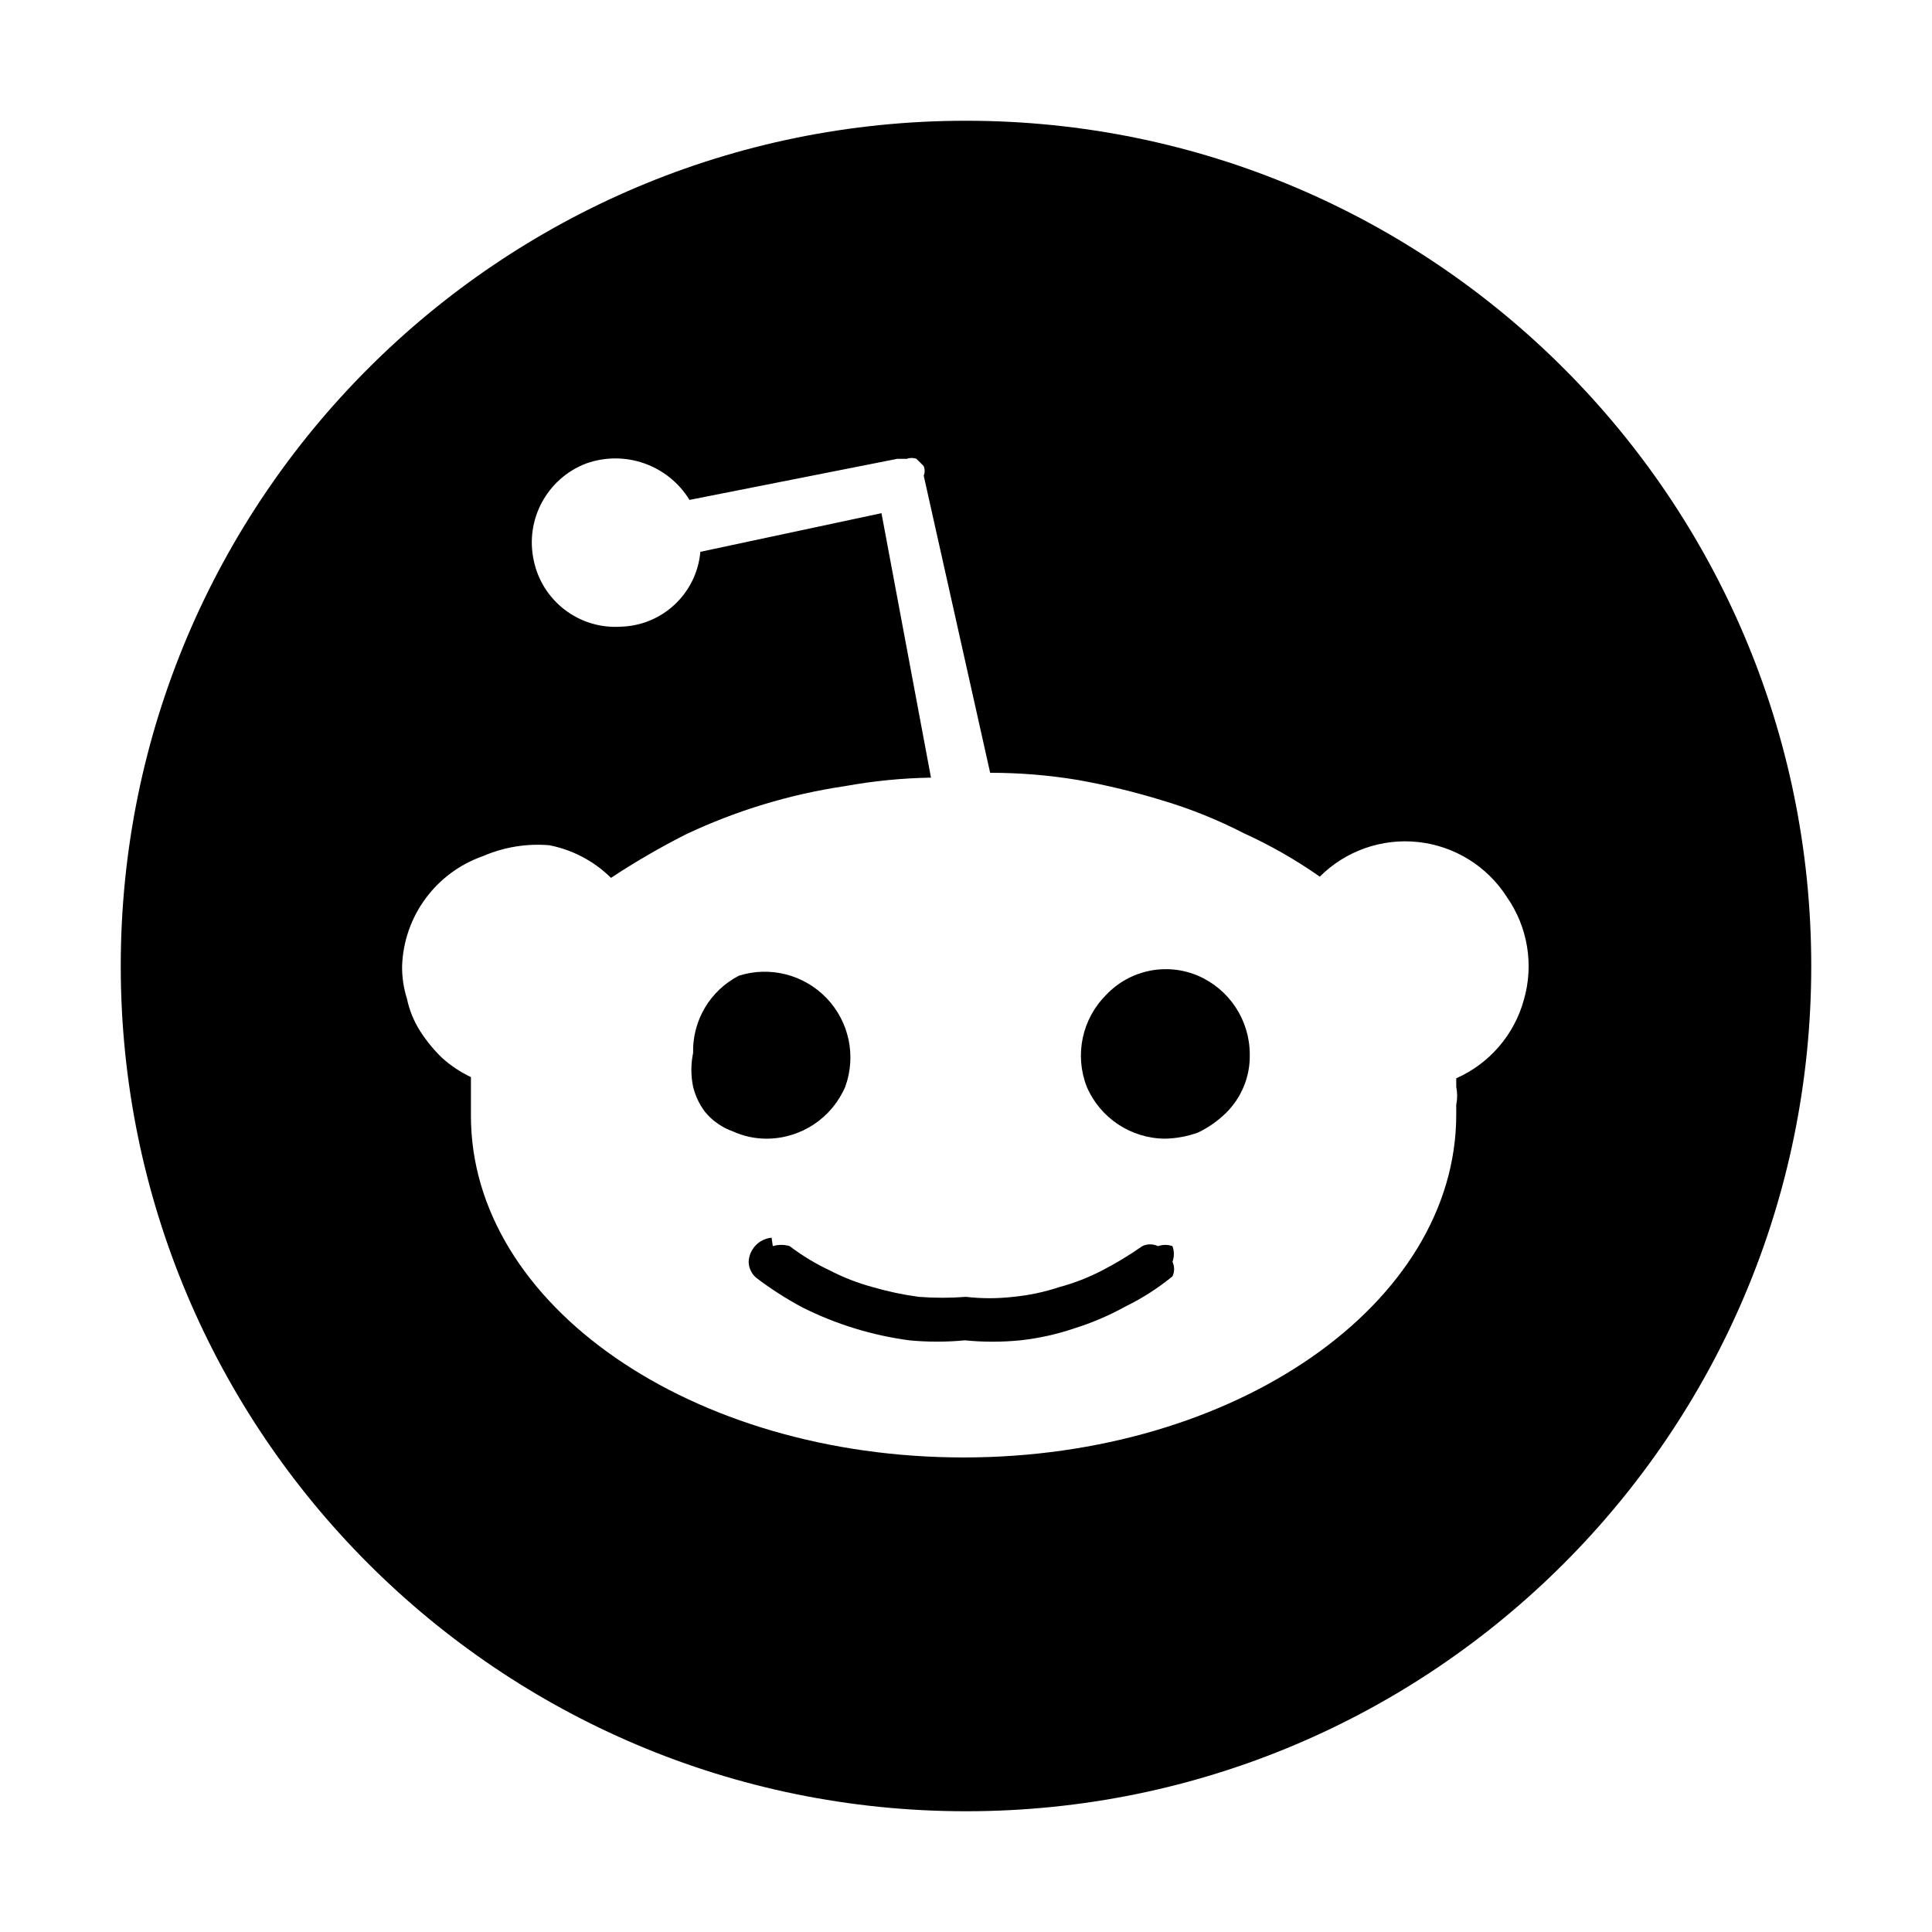
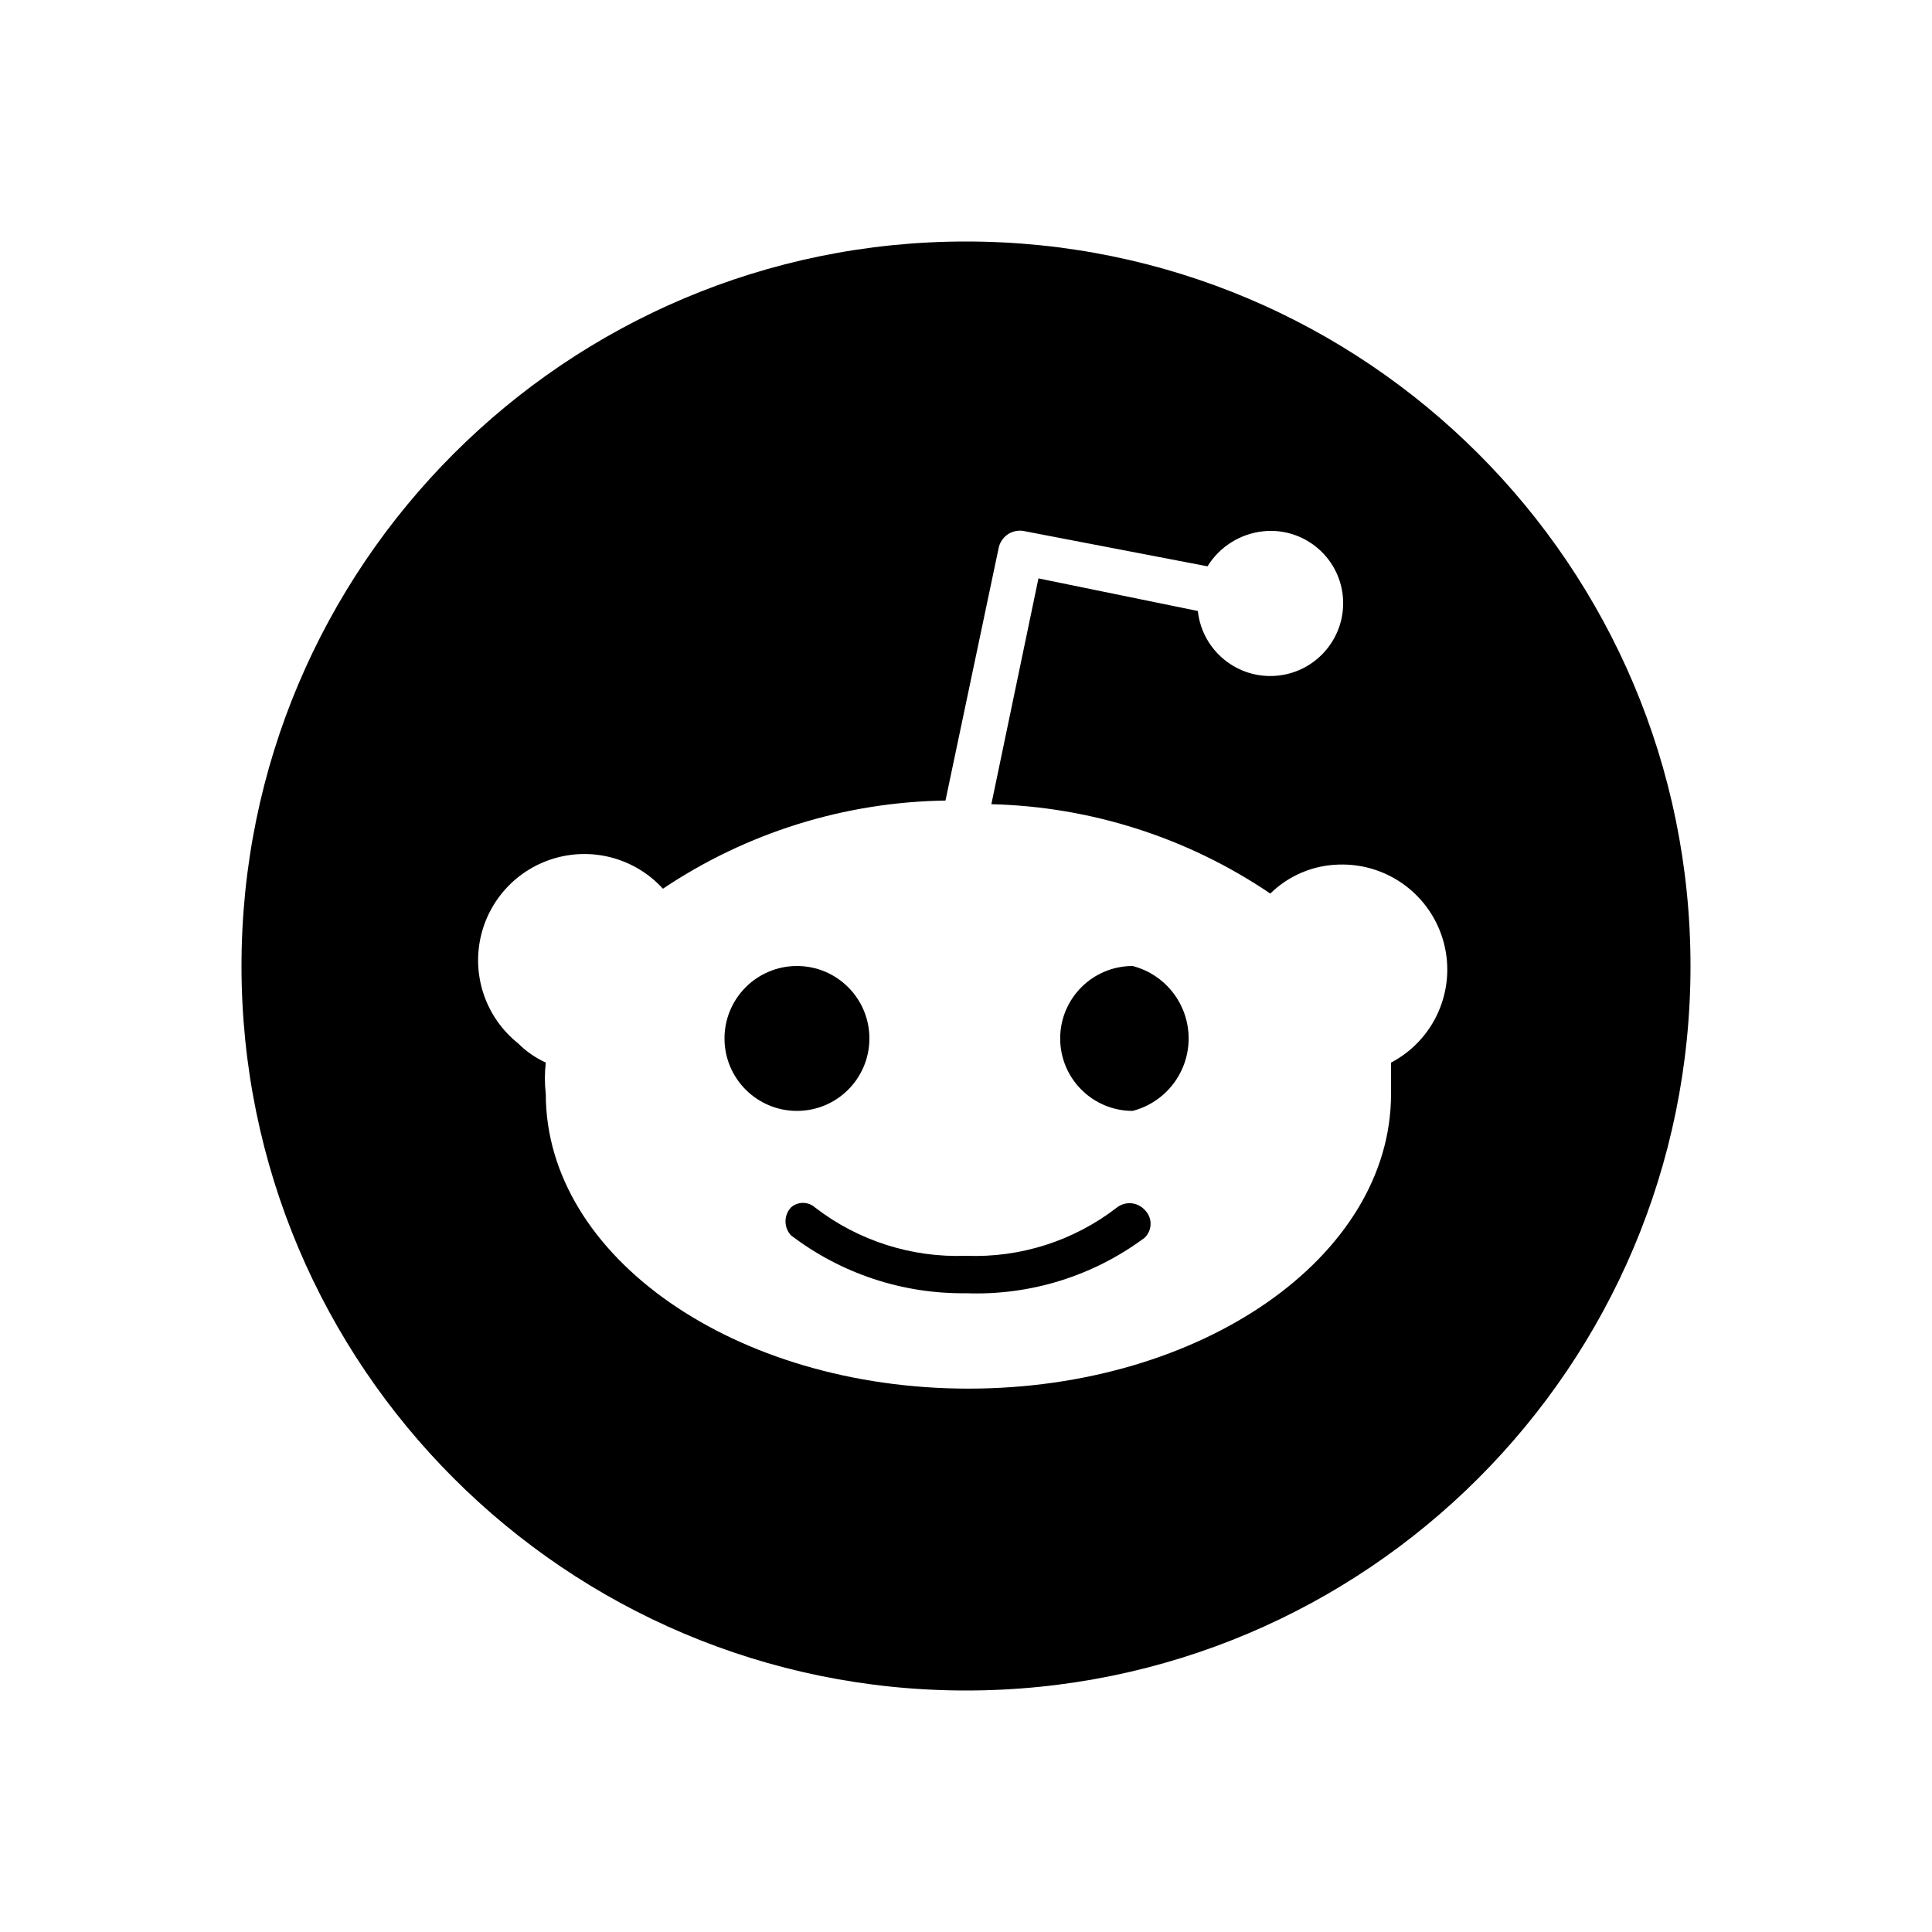
<svg xmlns="http://www.w3.org/2000/svg" viewBox="0 0 16 16" fill="#000000">
-   <path d="M9,9a.71.71,0,0,1,.16-.76.68.68,0,0,1,.76-.16.71.71,0,0,1,.43.65.66.66,0,0,1-.2.49.87.87,0,0,1-.23.16.86.86,0,0,1-.27.05A.71.71,0,0,1,9,9Z" />
-   <path d="M6.4,10.32a.24.24,0,0,1,.14,0,1.81,1.81,0,0,0,.33.2,1.78,1.78,0,0,0,.36.14,2.57,2.57,0,0,0,.38.08,2.54,2.54,0,0,0,.39,0,1.7,1.7,0,0,0,.39,0,1.72,1.72,0,0,0,.38-.08,1.78,1.78,0,0,0,.36-.14,2.9,2.9,0,0,0,.33-.2.15.15,0,0,1,.13,0,.18.18,0,0,1,.12,0,.19.19,0,0,1,0,.13.14.14,0,0,1,0,.12,2,2,0,0,1-.39.25A2.26,2.26,0,0,1,8.9,11a2.11,2.11,0,0,1-.45.1,2.33,2.33,0,0,1-.46,0,2.4,2.4,0,0,1-.46,0,2.8,2.8,0,0,1-.88-.27,2.84,2.84,0,0,1-.39-.25v0a.18.18,0,0,1-.06-.13.21.21,0,0,1,.19-.2Z" />
-   <path d="M6.12,8.08A.71.71,0,0,1,7,9a.71.71,0,0,1-.65.43v0a.67.67,0,0,1-.28-.06.53.53,0,0,1-.23-.16A.57.57,0,0,1,5.74,9a.69.69,0,0,1,0-.28A.7.7,0,0,1,6.12,8.08Z" />
-   <path d="M1,8A7,7,0,1,0,8,1,7,7,0,0,0,1,8ZM3.33,8A1,1,0,0,1,4,7.09,1.14,1.14,0,0,1,4.55,7a1,1,0,0,1,.51.27,6.27,6.27,0,0,1,.62-.36A4.69,4.69,0,0,1,7,6.51a4.38,4.38,0,0,1,.71-.07L7.3,4.25l-1.5.32a.68.68,0,0,1-.66.62.69.69,0,0,1-.72-.55.7.7,0,0,1,.43-.8.72.72,0,0,1,.86.3L7.43,3.8h.08a.11.11,0,0,1,.08,0l.06.06a.11.11,0,0,1,0,.08L8.2,6.4a4.4,4.4,0,0,1,.73.06,5.94,5.94,0,0,1,.7.17,3.91,3.91,0,0,1,.67.27,3.94,3.94,0,0,1,.63.36,1,1,0,0,1,1.55.17,1,1,0,0,1,.14.85,1,1,0,0,1-.56.65V9a.38.38,0,0,1,0,.15v.08c0,1.57-1.83,2.84-4.08,2.84S3.9,10.81,3.9,9.24c0,0,0-.05,0-.08V9s0,0,0-.08a1,1,0,0,1-.24-.16,1.24,1.24,0,0,1-.18-.22.81.81,0,0,1-.11-.27A.86.86,0,0,1,3.33,8Z" />
+   <circle cx="6.6" cy="8.6" r="0.6" />
+   <path d="M9.25,10A1.92,1.92,0,0,1,8,10.4,1.93,1.93,0,0,1,6.75,10a.15.15,0,0,0-.2,0,.17.17,0,0,0,0,.23A2.34,2.34,0,0,0,8,10.71a2.33,2.33,0,0,0,1.48-.46v0a.16.16,0,0,0,0-.23A.17.17,0,0,0,9.25,10Z" />
+   <path d="M8,2a6,6,0,1,0,6,6A6,6,0,0,0,8,2Zm3.52,6.8v.26c0,1.35-1.57,2.44-3.5,2.44s-3.5-1.09-3.5-2.44a1.13,1.13,0,0,1,0-.26.79.79,0,0,1-.23-.16.88.88,0,1,1,1.2-1.28,4.31,4.31,0,0,1,2.34-.73l.44-2.09h0a.18.18,0,0,1,.22-.14L10,4.69a.62.62,0,0,1,.46-.29.6.6,0,0,1,.66.53.6.6,0,0,1-1.2.13L8.6,4.79,8.21,6.66a4.31,4.31,0,0,1,2.31.74.84.84,0,0,1,.57-.24.87.87,0,0,1,.43,1.64Z" />
+   <path d="M9.38,8a.6.6,0,0,0-.6.6.6.6,0,0,0,.6.6v0h0A.62.62,0,0,0,9.38,8Z" />
</svg>
